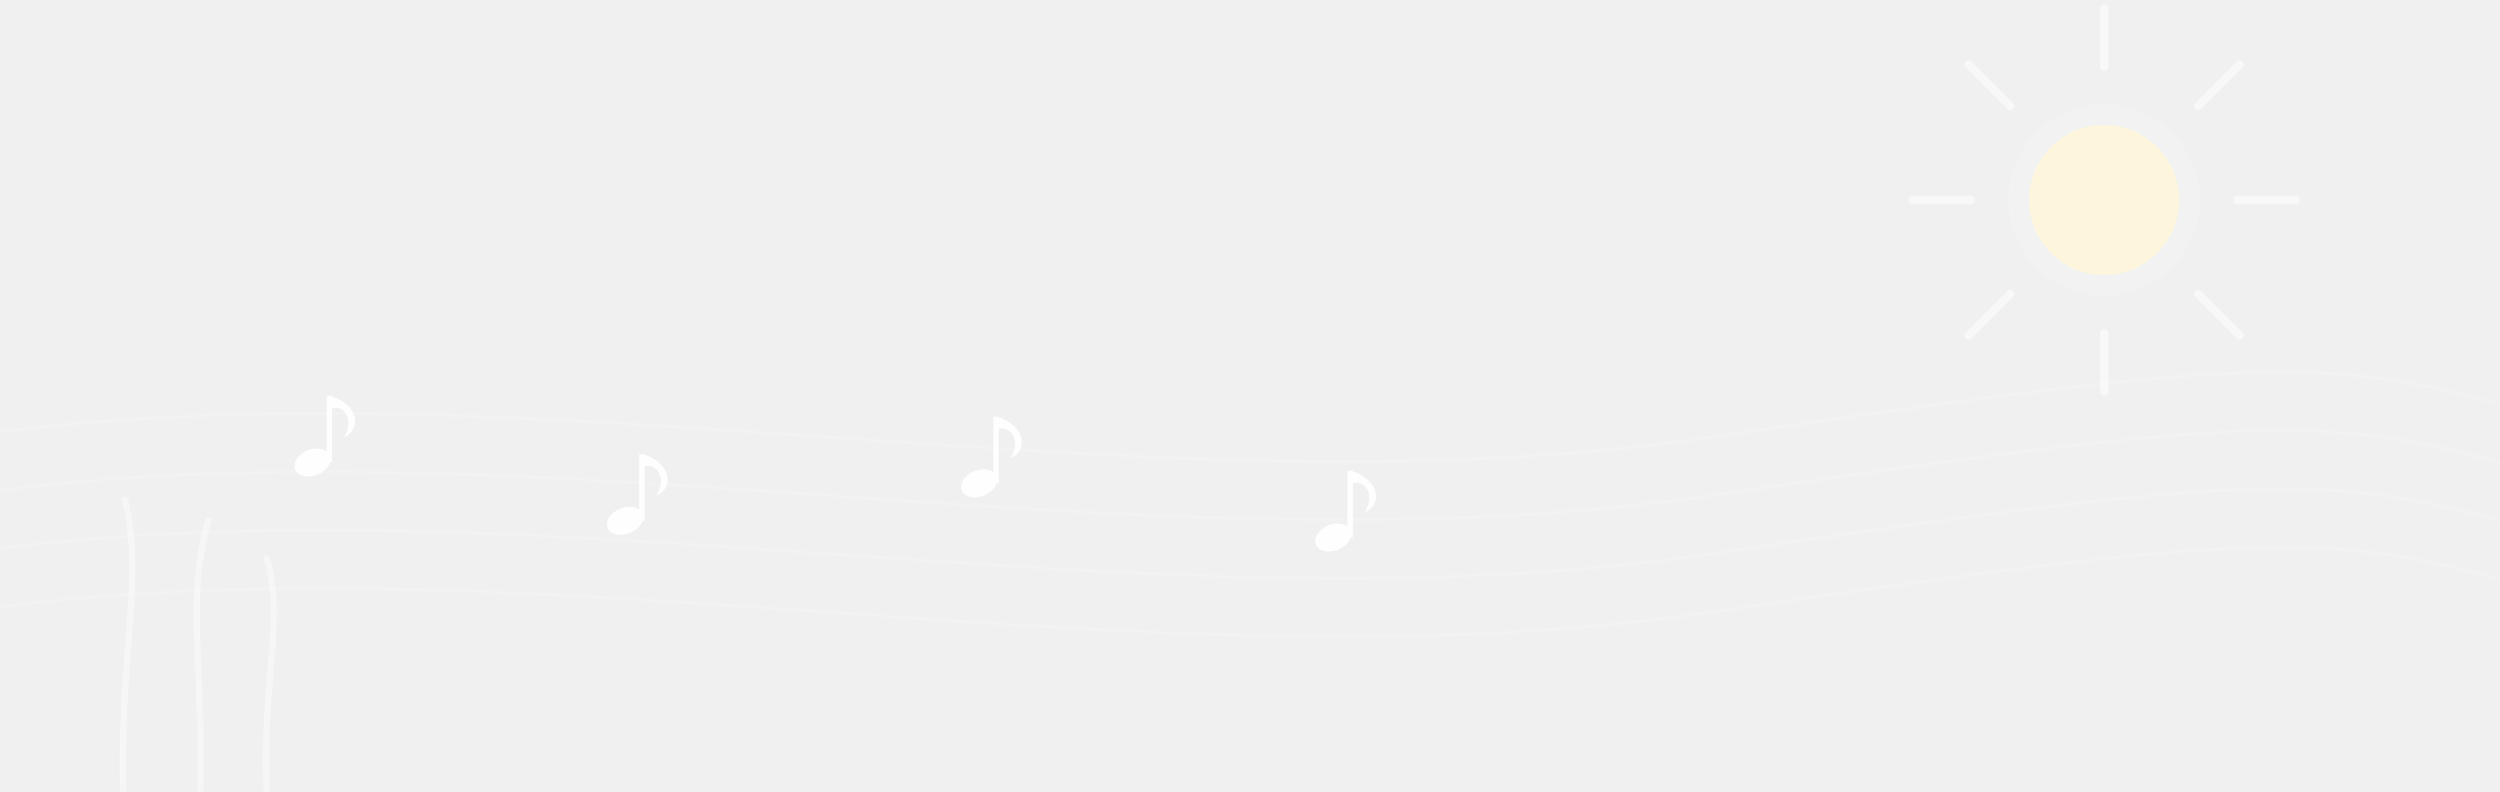
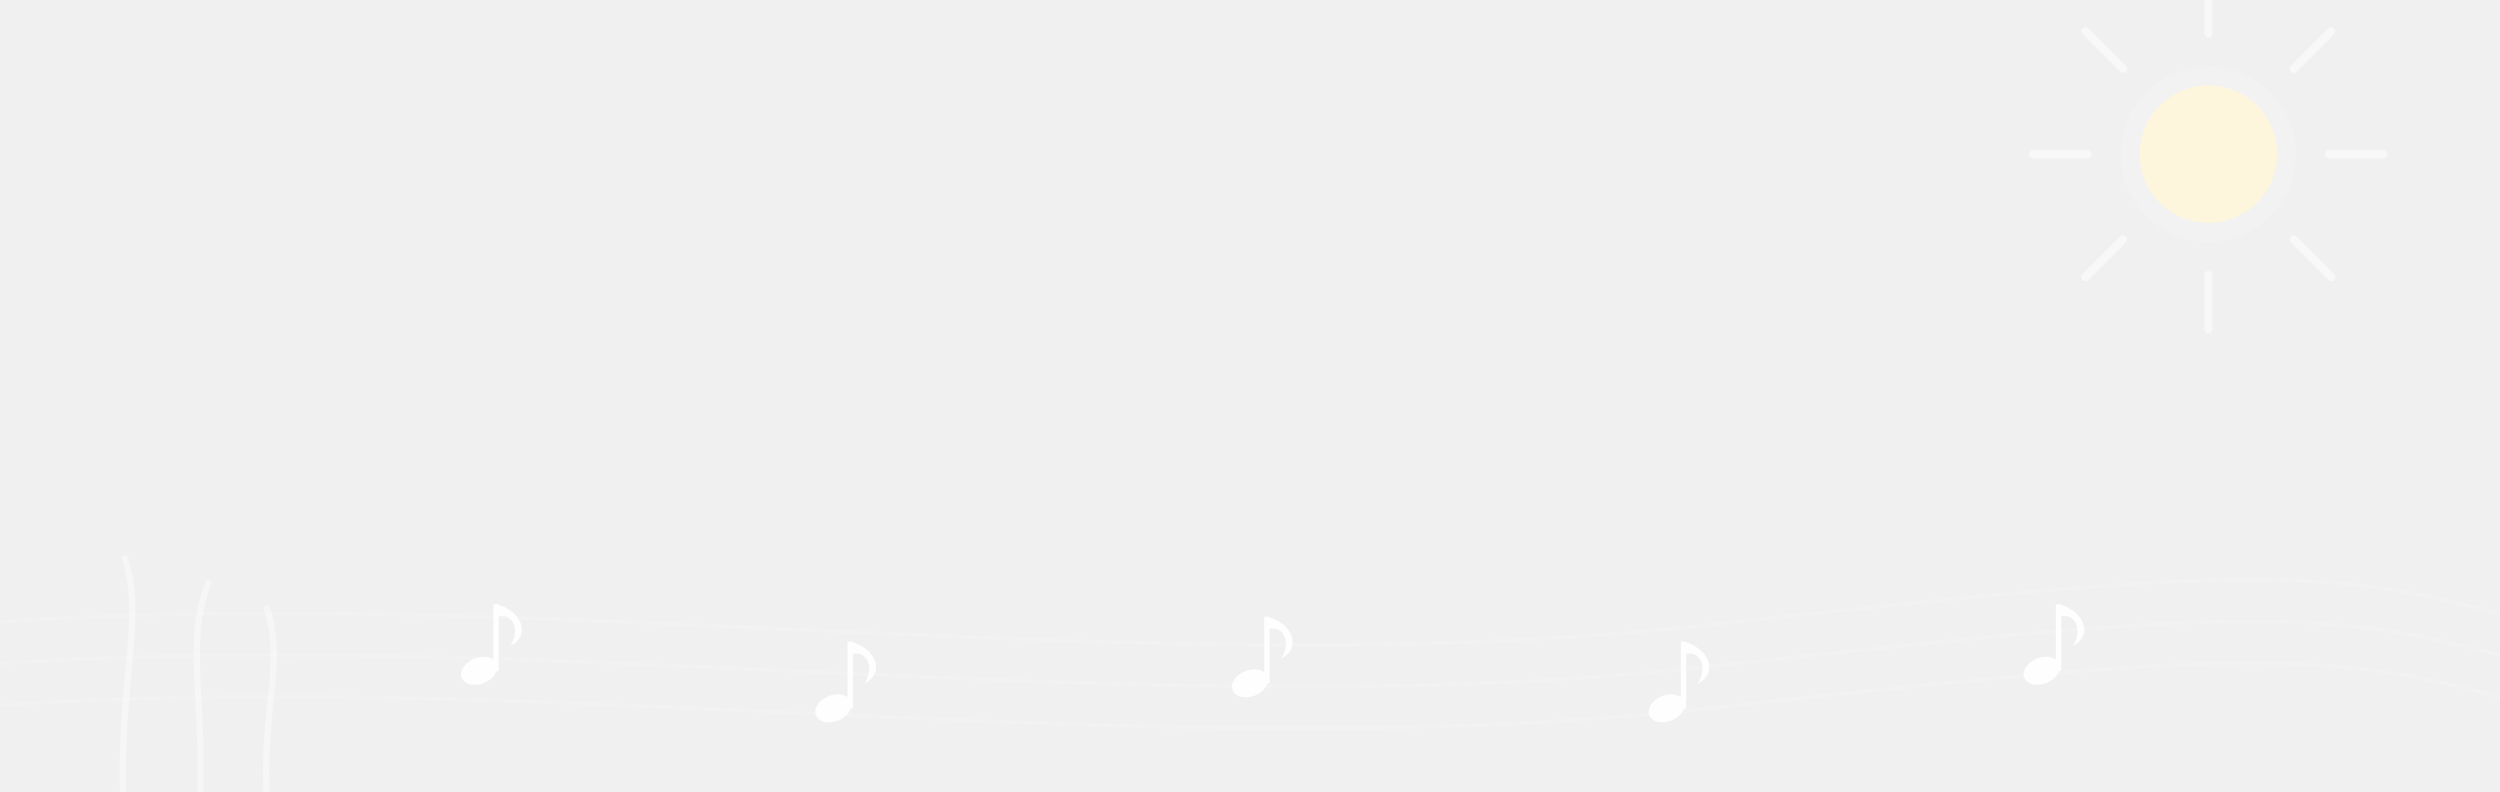
<svg xmlns="http://www.w3.org/2000/svg" viewBox="0 0 1200 380" preserveAspectRatio="xMidYMid slice" role="img" aria-label="Sommer: Sonne über einer Notenlinie">
  <defs>
    <g id="su-note">
      <ellipse cx="0" cy="0" rx="9" ry="6.3" transform="rotate(-22)" fill="#ffffff" />
      <rect x="6.8" y="-32" width="2.6" height="32" fill="#ffffff" />
      <path d="M8.5 -32 C 22 -28, 24 -16, 15 -12 C 20 -20, 16 -28, 8.5 -26 Z" fill="#ffffff" />
    </g>
  </defs>
-   <g transform="translate(1010 96)">
+   <g transform="translate(1060 74)">
    <g stroke="#ffffff" stroke-opacity="0.5" stroke-width="4" stroke-linecap="round">
-       <line x1="0" y1="-92" x2="0" y2="-64" />
-       <line x1="65" y1="-65" x2="45" y2="-45" />
-       <line x1="92" y1="0" x2="64" y2="0" />
-       <line x1="65" y1="65" x2="45" y2="45" />
-       <line x1="0" y1="92" x2="0" y2="64" />
-       <line x1="-65" y1="65" x2="-45" y2="45" />
-       <line x1="-92" y1="0" x2="-64" y2="0" />
-       <line x1="-65" y1="-65" x2="-45" y2="-45" />
+       <line x1="0" y1="-84" x2="0" y2="-58" />
+       <line x1="59" y1="-59" x2="41" y2="-41" />
+       <line x1="84" y1="0" x2="58" y2="0" />
+       <line x1="59" y1="59" x2="41" y2="41" />
+       <line x1="0" y1="84" x2="0" y2="58" />
+       <line x1="-59" y1="59" x2="-41" y2="41" />
+       <line x1="-84" y1="0" x2="-58" y2="0" />
+       <line x1="-59" y1="-59" x2="-41" y2="-41" />
    </g>
-     <circle r="46" fill="#ffffff" fill-opacity="0.16" />
-     <circle r="36" fill="#fff6d8" fill-opacity="0.85" />
+     <circle r="42" fill="#ffffff" fill-opacity="0.16" />
+     <circle r="33" fill="#fff6d8" fill-opacity="0.85" />
  </g>
  <g stroke="#ffffff" stroke-opacity="0.16" stroke-width="1.5" fill="none">
-     <path d="M-20 210 C 250 170, 550 250, 820 210 S 1120 170, 1220 200" />
-     <path d="M-20 238 C 250 198, 550 278, 820 238 S 1120 198, 1220 228" />
-     <path d="M-20 266 C 250 226, 550 306, 820 266 S 1120 226, 1220 256" />
-     <path d="M-20 294 C 250 254, 550 334, 820 294 S 1120 254, 1220 284" />
+     <path d="M-20 300 C 250 278, 550 330, 820 300 S 1120 272, 1220 300" />
+     <path d="M-20 320 C 250 298, 550 350, 820 320 S 1120 292, 1220 320" />
+     <path d="M-20 340 C 250 318, 550 370, 820 340 S 1120 312, 1220 340" />
  </g>
  <g fill="#ffffff" opacity="0.9">
-     <use href="#su-note" transform="translate(150 222)" />
-     <use href="#su-note" transform="translate(300 250)" />
-     <use href="#su-note" transform="translate(470 232)" />
-     <use href="#su-note" transform="translate(640 258)" />
+     <use href="#su-note" transform="translate(230 322)" />
+     <use href="#su-note" transform="translate(400 340)" />
+     <use href="#su-note" transform="translate(600 328)" />
+     <use href="#su-note" transform="translate(800 340)" />
+     <use href="#su-note" transform="translate(980 322)" />
  </g>
  <g stroke="#ffffff" stroke-opacity="0.4" stroke-width="3" stroke-linecap="round" fill="none">
-     <path d="M60 400 C 55 320, 70 280, 60 240" />
-     <path d="M95 400 C 100 330, 88 290, 100 250" />
-     <path d="M130 400 C 122 340, 138 300, 128 268" />
+     <path d="M60 400 C 55 330, 70 300, 60 268" />
+     <path d="M95 400 C 100 340, 88 310, 100 280" />
+     <path d="M130 400 C 122 350, 138 320, 128 292" />
  </g>
</svg>
